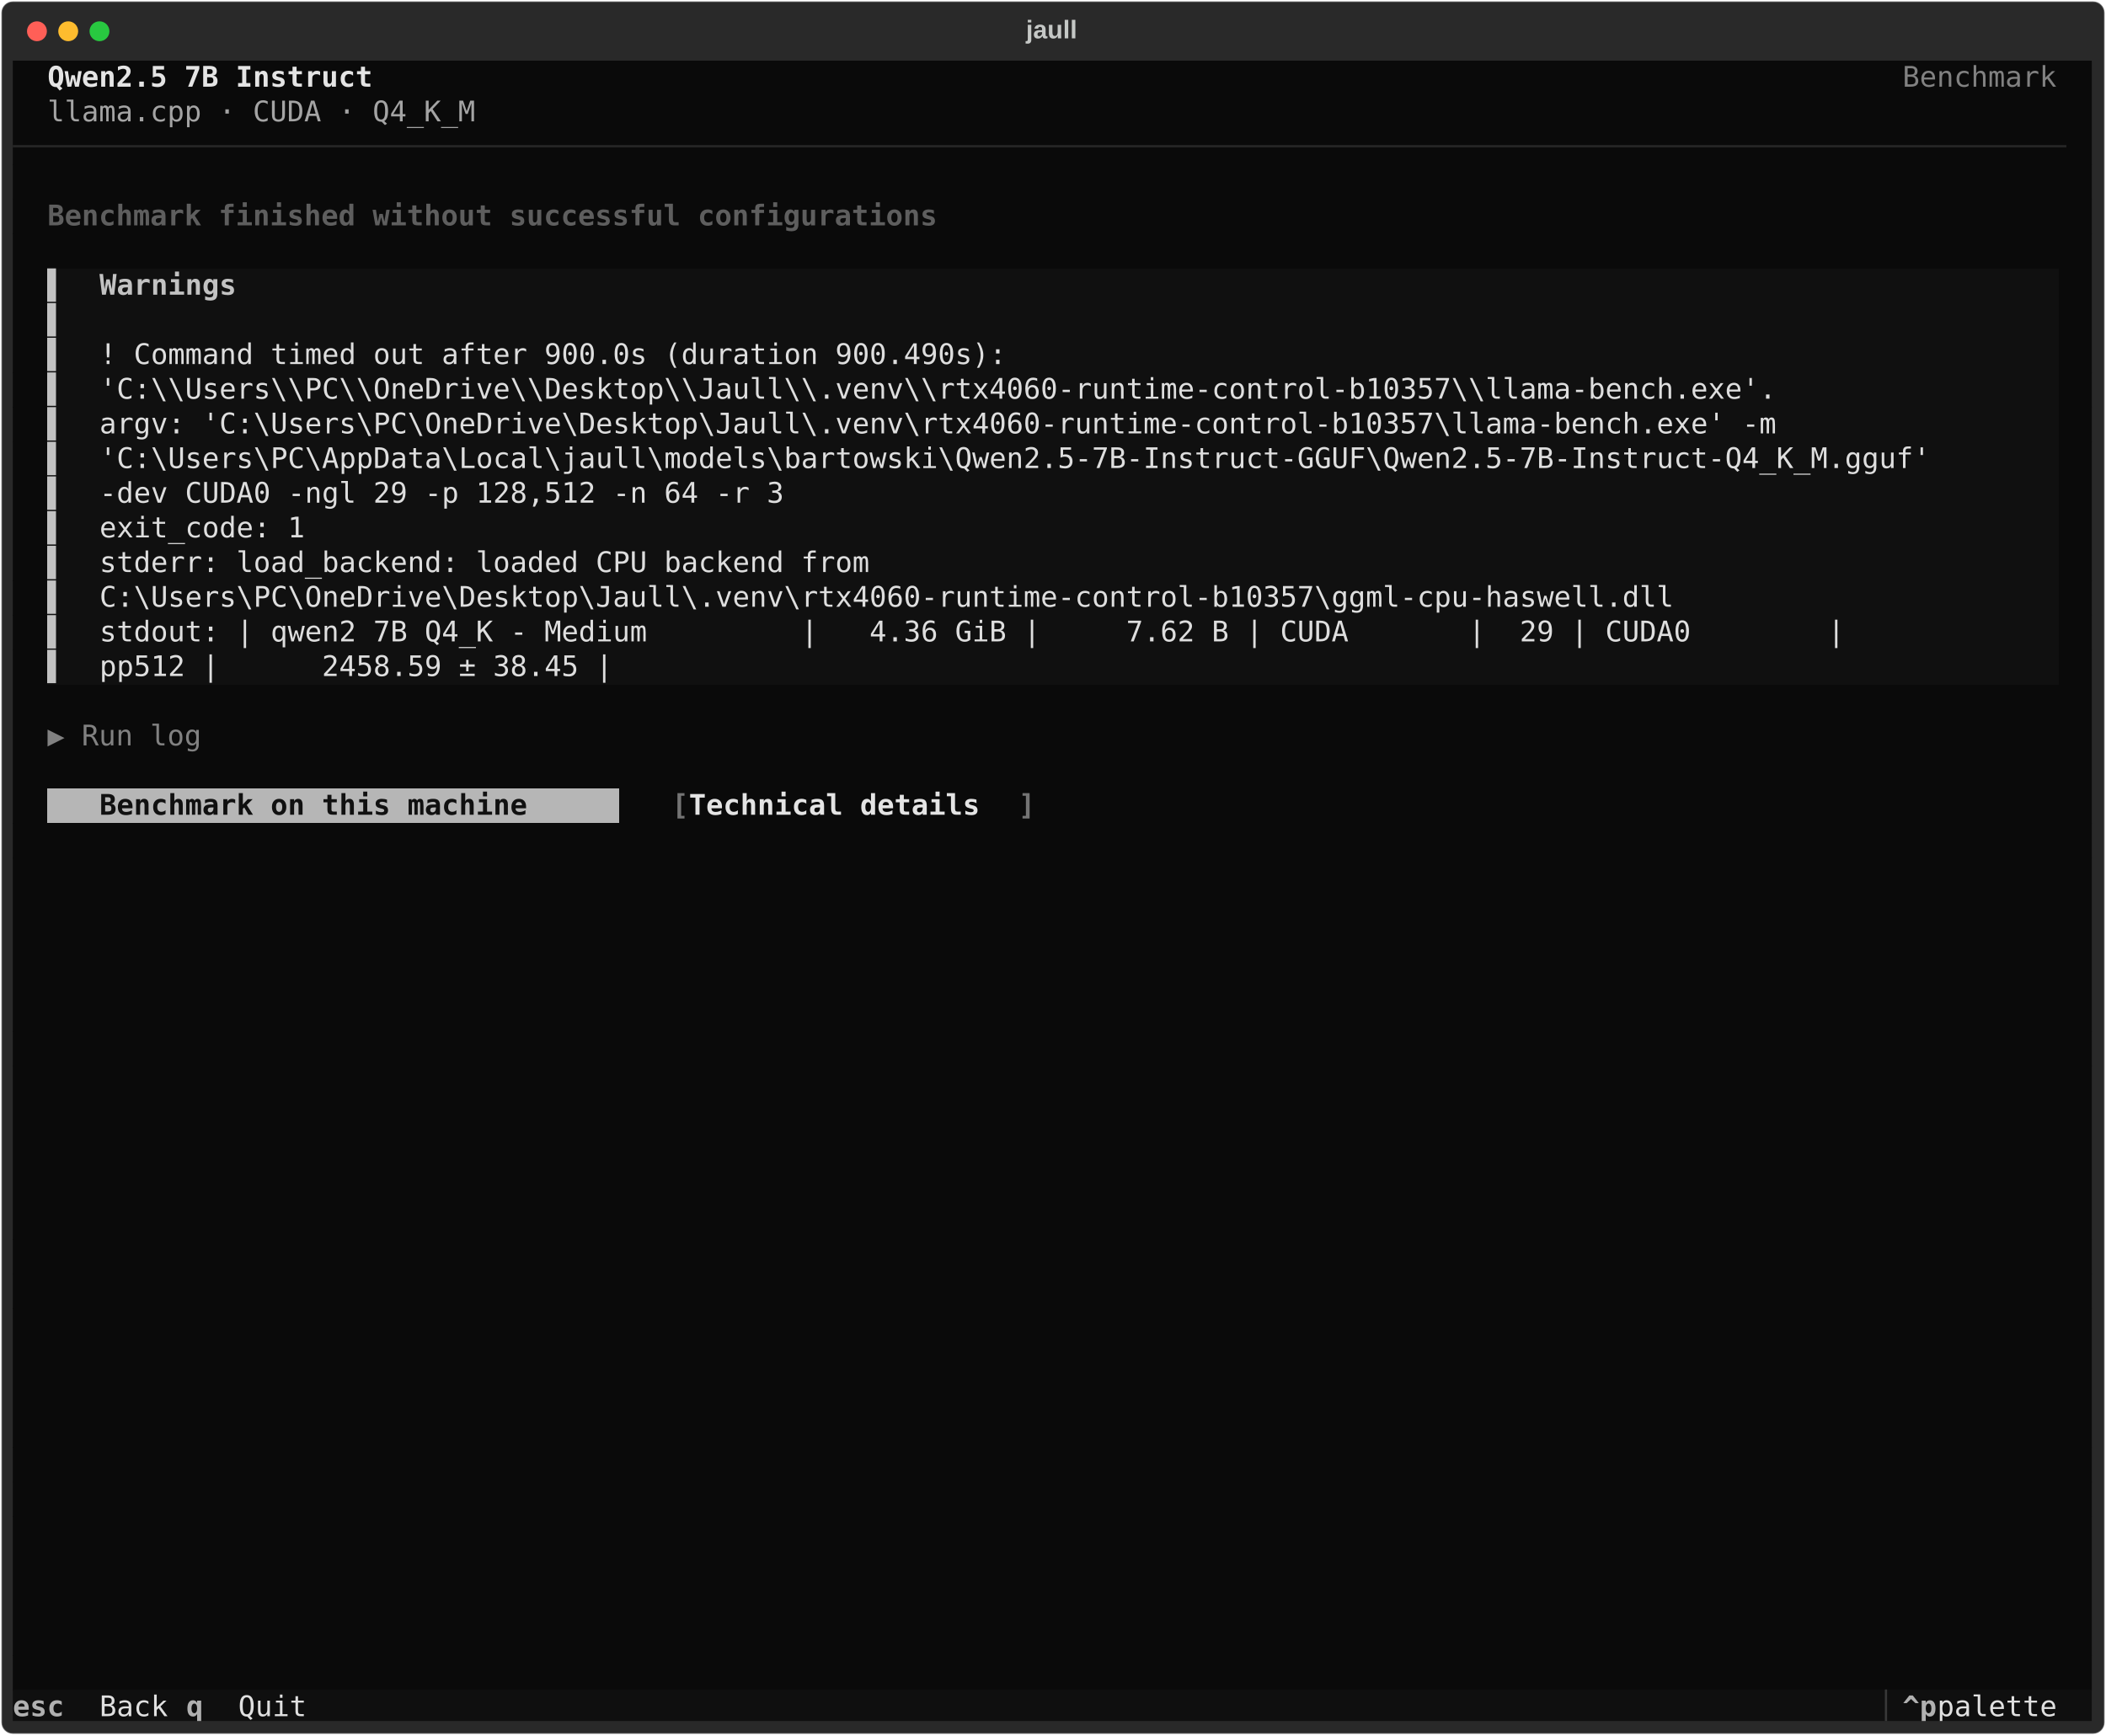
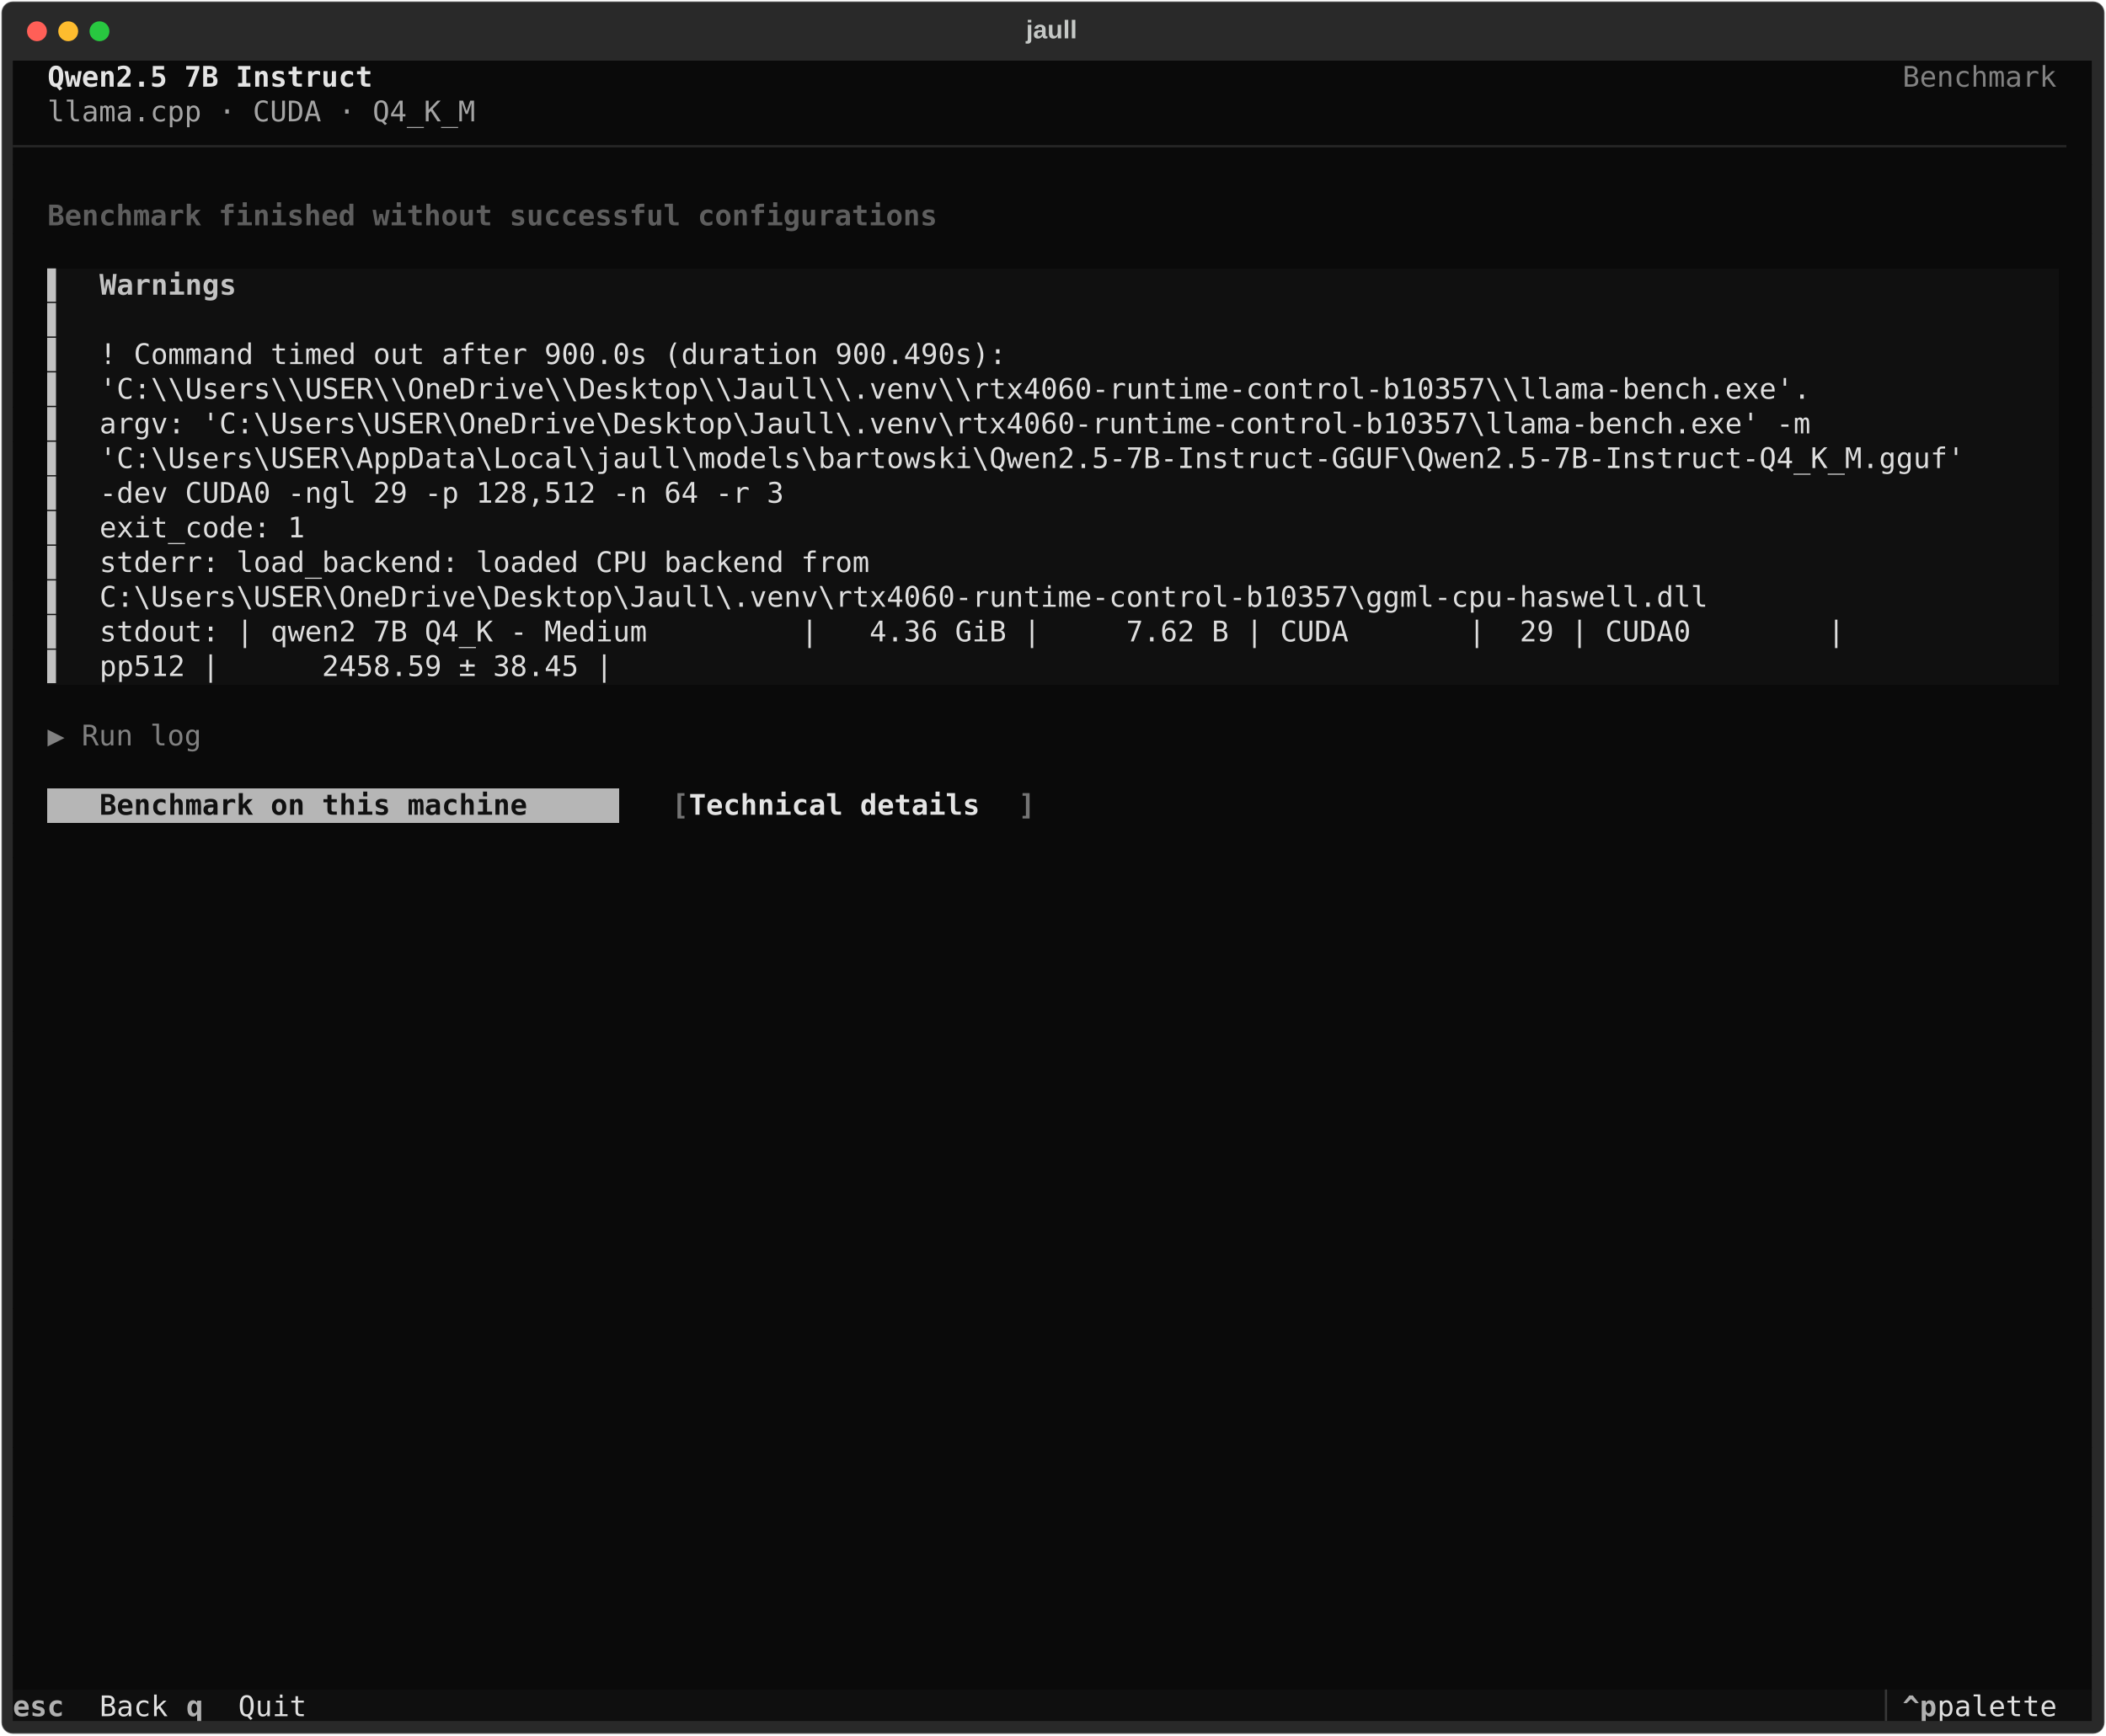
<svg xmlns="http://www.w3.org/2000/svg" class="rich-terminal" viewBox="0 0 1482 1221.2">
  <style>

    @font-face {
        font-family: "Fira Code";
        src: local("FiraCode-Regular"),
                url("https://cdnjs.cloudflare.com/ajax/libs/firacode/6.2.0/woff2/FiraCode-Regular.woff2") format("woff2"),
                url("https://cdnjs.cloudflare.com/ajax/libs/firacode/6.2.0/woff/FiraCode-Regular.woff") format("woff");
        font-style: normal;
        font-weight: 400;
    }
    @font-face {
        font-family: "Fira Code";
        src: local("FiraCode-Bold"),
                url("https://cdnjs.cloudflare.com/ajax/libs/firacode/6.2.0/woff2/FiraCode-Bold.woff2") format("woff2"),
                url("https://cdnjs.cloudflare.com/ajax/libs/firacode/6.2.0/woff/FiraCode-Bold.woff") format("woff");
        font-style: bold;
        font-weight: 700;
    }

    .terminal-1581935180-matrix {
        font-family: Fira Code, monospace;
        font-size: 20px;
        line-height: 24.4px;
        font-variant-east-asian: full-width;
    }

    .terminal-1581935180-title {
        font-size: 18px;
        font-weight: bold;
        font-family: arial;
    }

    .terminal-1581935180-r1 { fill: #c5c8c6 }
.terminal-1581935180-r2 { fill: #e4e4e4;font-weight: bold }
.terminal-1581935180-r3 { fill: #818181 }
.terminal-1581935180-r4 { fill: #a4a4a4 }
.terminal-1581935180-r5 { fill: #252525 }
.terminal-1581935180-r6 { fill: #5e5e5e;font-weight: bold }
.terminal-1581935180-r7 { fill: #c2c2c2 }
.terminal-1581935180-r8 { fill: #c2c2c2;font-weight: bold }
.terminal-1581935180-r9 { fill: #dedede }
.terminal-1581935180-r10 { fill: #101010;font-weight: bold }
.terminal-1581935180-r11 { fill: #747474;font-weight: bold }
.terminal-1581935180-r12 { fill: #b0b0b0;font-weight: bold }
.terminal-1581935180-r13 { fill: #e0e0e0 }
.terminal-1581935180-r14 { fill: #383838 }
    </style>
  <defs>
    <clipPath id="terminal-1581935180-clip-terminal">
      <rect x="0" y="0" width="1463.0" height="1170.2" />
    </clipPath>
    <clipPath id="terminal-1581935180-line-0">
      <rect x="0" y="1.5" width="1464" height="24.65" />
    </clipPath>
    <clipPath id="terminal-1581935180-line-1">
      <rect x="0" y="25.9" width="1464" height="24.65" />
    </clipPath>
    <clipPath id="terminal-1581935180-line-2">
      <rect x="0" y="50.3" width="1464" height="24.65" />
    </clipPath>
    <clipPath id="terminal-1581935180-line-3">
      <rect x="0" y="74.7" width="1464" height="24.65" />
    </clipPath>
    <clipPath id="terminal-1581935180-line-4">
      <rect x="0" y="99.1" width="1464" height="24.65" />
    </clipPath>
    <clipPath id="terminal-1581935180-line-5">
      <rect x="0" y="123.5" width="1464" height="24.65" />
    </clipPath>
    <clipPath id="terminal-1581935180-line-6">
      <rect x="0" y="147.9" width="1464" height="24.65" />
    </clipPath>
    <clipPath id="terminal-1581935180-line-7">
      <rect x="0" y="172.3" width="1464" height="24.65" />
    </clipPath>
    <clipPath id="terminal-1581935180-line-8">
      <rect x="0" y="196.7" width="1464" height="24.65" />
    </clipPath>
    <clipPath id="terminal-1581935180-line-9">
      <rect x="0" y="221.1" width="1464" height="24.65" />
    </clipPath>
    <clipPath id="terminal-1581935180-line-10">
      <rect x="0" y="245.5" width="1464" height="24.65" />
    </clipPath>
    <clipPath id="terminal-1581935180-line-11">
      <rect x="0" y="269.9" width="1464" height="24.65" />
    </clipPath>
    <clipPath id="terminal-1581935180-line-12">
      <rect x="0" y="294.3" width="1464" height="24.65" />
    </clipPath>
    <clipPath id="terminal-1581935180-line-13">
      <rect x="0" y="318.7" width="1464" height="24.65" />
    </clipPath>
    <clipPath id="terminal-1581935180-line-14">
      <rect x="0" y="343.1" width="1464" height="24.65" />
    </clipPath>
    <clipPath id="terminal-1581935180-line-15">
      <rect x="0" y="367.5" width="1464" height="24.65" />
    </clipPath>
    <clipPath id="terminal-1581935180-line-16">
      <rect x="0" y="391.9" width="1464" height="24.65" />
    </clipPath>
    <clipPath id="terminal-1581935180-line-17">
      <rect x="0" y="416.3" width="1464" height="24.65" />
    </clipPath>
    <clipPath id="terminal-1581935180-line-18">
      <rect x="0" y="440.7" width="1464" height="24.65" />
    </clipPath>
    <clipPath id="terminal-1581935180-line-19">
      <rect x="0" y="465.1" width="1464" height="24.65" />
    </clipPath>
    <clipPath id="terminal-1581935180-line-20">
      <rect x="0" y="489.5" width="1464" height="24.65" />
    </clipPath>
    <clipPath id="terminal-1581935180-line-21">
      <rect x="0" y="513.9" width="1464" height="24.65" />
    </clipPath>
    <clipPath id="terminal-1581935180-line-22">
      <rect x="0" y="538.3" width="1464" height="24.65" />
    </clipPath>
    <clipPath id="terminal-1581935180-line-23">
      <rect x="0" y="562.7" width="1464" height="24.65" />
    </clipPath>
    <clipPath id="terminal-1581935180-line-24">
      <rect x="0" y="587.1" width="1464" height="24.65" />
    </clipPath>
    <clipPath id="terminal-1581935180-line-25">
      <rect x="0" y="611.5" width="1464" height="24.65" />
    </clipPath>
    <clipPath id="terminal-1581935180-line-26">
      <rect x="0" y="635.9" width="1464" height="24.65" />
    </clipPath>
    <clipPath id="terminal-1581935180-line-27">
      <rect x="0" y="660.3" width="1464" height="24.65" />
    </clipPath>
    <clipPath id="terminal-1581935180-line-28">
      <rect x="0" y="684.7" width="1464" height="24.65" />
    </clipPath>
    <clipPath id="terminal-1581935180-line-29">
      <rect x="0" y="709.1" width="1464" height="24.65" />
    </clipPath>
    <clipPath id="terminal-1581935180-line-30">
      <rect x="0" y="733.5" width="1464" height="24.65" />
    </clipPath>
    <clipPath id="terminal-1581935180-line-31">
      <rect x="0" y="757.9" width="1464" height="24.65" />
    </clipPath>
    <clipPath id="terminal-1581935180-line-32">
      <rect x="0" y="782.3" width="1464" height="24.65" />
    </clipPath>
    <clipPath id="terminal-1581935180-line-33">
      <rect x="0" y="806.7" width="1464" height="24.65" />
    </clipPath>
    <clipPath id="terminal-1581935180-line-34">
      <rect x="0" y="831.1" width="1464" height="24.65" />
    </clipPath>
    <clipPath id="terminal-1581935180-line-35">
      <rect x="0" y="855.5" width="1464" height="24.65" />
    </clipPath>
    <clipPath id="terminal-1581935180-line-36">
      <rect x="0" y="879.9" width="1464" height="24.65" />
    </clipPath>
    <clipPath id="terminal-1581935180-line-37">
      <rect x="0" y="904.3" width="1464" height="24.65" />
    </clipPath>
    <clipPath id="terminal-1581935180-line-38">
      <rect x="0" y="928.7" width="1464" height="24.65" />
    </clipPath>
    <clipPath id="terminal-1581935180-line-39">
      <rect x="0" y="953.1" width="1464" height="24.65" />
    </clipPath>
    <clipPath id="terminal-1581935180-line-40">
      <rect x="0" y="977.5" width="1464" height="24.65" />
    </clipPath>
    <clipPath id="terminal-1581935180-line-41">
      <rect x="0" y="1001.9" width="1464" height="24.65" />
    </clipPath>
    <clipPath id="terminal-1581935180-line-42">
      <rect x="0" y="1026.3" width="1464" height="24.65" />
    </clipPath>
    <clipPath id="terminal-1581935180-line-43">
      <rect x="0" y="1050.7" width="1464" height="24.65" />
    </clipPath>
    <clipPath id="terminal-1581935180-line-44">
      <rect x="0" y="1075.1" width="1464" height="24.65" />
    </clipPath>
    <clipPath id="terminal-1581935180-line-45">
      <rect x="0" y="1099.5" width="1464" height="24.65" />
    </clipPath>
    <clipPath id="terminal-1581935180-line-46">
      <rect x="0" y="1123.9" width="1464" height="24.65" />
    </clipPath>
  </defs>
  <rect fill="#292929" stroke="rgba(255,255,255,0.35)" stroke-width="1" x="1" y="1" width="1480" height="1219.2" rx="8" />
  <text class="terminal-1581935180-title" fill="#c5c8c6" text-anchor="middle" x="740" y="27">jaull</text>
  <g transform="translate(26,22)">
    <circle cx="0" cy="0" r="7" fill="#ff5f57" />
    <circle cx="22" cy="0" r="7" fill="#febc2e" />
    <circle cx="44" cy="0" r="7" fill="#28c840" />
  </g>
  <g transform="translate(9, 41)" clip-path="url(#terminal-1581935180-clip-terminal)">
    <rect fill="#0a0a0a" x="0" y="1.5" width="24.4" height="24.65" shape-rendering="crispEdges" />
    <rect fill="#0a0a0a" x="24.4" y="1.5" width="231.8" height="24.65" shape-rendering="crispEdges" />
    <rect fill="#0a0a0a" x="256.2" y="1.5" width="1049.2" height="24.65" shape-rendering="crispEdges" />
    <rect fill="#0a0a0a" x="1305.4" y="1.5" width="24.4" height="24.65" shape-rendering="crispEdges" />
    <rect fill="#0a0a0a" x="1329.8" y="1.5" width="109.8" height="24.65" shape-rendering="crispEdges" />
    <rect fill="#0a0a0a" x="1439.6" y="1.5" width="24.4" height="24.65" shape-rendering="crispEdges" />
    <rect fill="#0a0a0a" x="0" y="25.9" width="24.4" height="24.65" shape-rendering="crispEdges" />
    <rect fill="#0a0a0a" x="24.4" y="25.9" width="305" height="24.65" shape-rendering="crispEdges" />
    <rect fill="#0a0a0a" x="329.4" y="25.9" width="1110.2" height="24.65" shape-rendering="crispEdges" />
    <rect fill="#0a0a0a" x="1439.6" y="25.9" width="24.4" height="24.65" shape-rendering="crispEdges" />
    <rect fill="#0a0a0a" x="0" y="50.3" width="1464" height="24.65" shape-rendering="crispEdges" />
    <rect fill="#0a0a0a" x="0" y="74.7" width="1464" height="24.65" shape-rendering="crispEdges" />
    <rect fill="#0a0a0a" x="0" y="99.1" width="24.4" height="24.65" shape-rendering="crispEdges" />
    <rect fill="#0a0a0a" x="24.4" y="99.1" width="634.4" height="24.65" shape-rendering="crispEdges" />
    <rect fill="#0a0a0a" x="658.8" y="99.1" width="780.8" height="24.65" shape-rendering="crispEdges" />
    <rect fill="#0a0a0a" x="1439.6" y="99.1" width="24.4" height="24.65" shape-rendering="crispEdges" />
    <rect fill="#0a0a0a" x="0" y="123.5" width="24.4" height="24.65" shape-rendering="crispEdges" />
    <rect fill="#0a0a0a" x="24.4" y="123.5" width="1415.2" height="24.65" shape-rendering="crispEdges" />
    <rect fill="#0a0a0a" x="1439.6" y="123.5" width="24.4" height="24.65" shape-rendering="crispEdges" />
    <rect fill="#0a0a0a" x="0" y="147.9" width="24.4" height="24.65" shape-rendering="crispEdges" />
    <rect fill="#101010" x="24.4" y="147.9" width="12.2" height="24.65" shape-rendering="crispEdges" />
    <rect fill="#101010" x="36.6" y="147.9" width="24.4" height="24.65" shape-rendering="crispEdges" />
    <rect fill="#101010" x="61" y="147.9" width="97.6" height="24.65" shape-rendering="crispEdges" />
    <rect fill="#101010" x="158.6" y="147.9" width="1256.6" height="24.65" shape-rendering="crispEdges" />
    <rect fill="#101010" x="1415.2" y="147.9" width="24.4" height="24.65" shape-rendering="crispEdges" />
    <rect fill="#0a0a0a" x="1439.6" y="147.9" width="24.4" height="24.65" shape-rendering="crispEdges" />
    <rect fill="#0a0a0a" x="0" y="172.3" width="24.4" height="24.65" shape-rendering="crispEdges" />
    <rect fill="#101010" x="24.4" y="172.3" width="12.2" height="24.65" shape-rendering="crispEdges" />
    <rect fill="#101010" x="36.6" y="172.3" width="24.4" height="24.65" shape-rendering="crispEdges" />
    <rect fill="#101010" x="61" y="172.3" width="1354.2" height="24.65" shape-rendering="crispEdges" />
    <rect fill="#101010" x="1415.2" y="172.3" width="24.4" height="24.65" shape-rendering="crispEdges" />
    <rect fill="#0a0a0a" x="1439.6" y="172.3" width="24.4" height="24.65" shape-rendering="crispEdges" />
    <rect fill="#0a0a0a" x="0" y="196.7" width="24.4" height="24.65" shape-rendering="crispEdges" />
    <rect fill="#101010" x="24.4" y="196.7" width="12.2" height="24.65" shape-rendering="crispEdges" />
    <rect fill="#101010" x="36.6" y="196.7" width="24.4" height="24.65" shape-rendering="crispEdges" />
    <rect fill="#101010" x="61" y="196.7" width="646.6" height="24.65" shape-rendering="crispEdges" />
    <rect fill="#101010" x="707.6" y="196.7" width="707.6" height="24.65" shape-rendering="crispEdges" />
    <rect fill="#101010" x="1415.2" y="196.7" width="24.4" height="24.65" shape-rendering="crispEdges" />
    <rect fill="#0a0a0a" x="1439.6" y="196.7" width="24.4" height="24.65" shape-rendering="crispEdges" />
    <rect fill="#0a0a0a" x="0" y="221.1" width="24.4" height="24.65" shape-rendering="crispEdges" />
    <rect fill="#101010" x="24.4" y="221.1" width="12.2" height="24.65" shape-rendering="crispEdges" />
    <rect fill="#101010" x="36.6" y="221.1" width="24.4" height="24.65" shape-rendering="crispEdges" />
    <rect fill="#101010" x="61" y="221.1" width="1195.6" height="24.65" shape-rendering="crispEdges" />
    <rect fill="#101010" x="1256.6" y="221.1" width="158.6" height="24.65" shape-rendering="crispEdges" />
    <rect fill="#101010" x="1415.2" y="221.1" width="24.4" height="24.65" shape-rendering="crispEdges" />
    <rect fill="#0a0a0a" x="1439.6" y="221.1" width="24.4" height="24.65" shape-rendering="crispEdges" />
    <rect fill="#0a0a0a" x="0" y="245.5" width="24.4" height="24.65" shape-rendering="crispEdges" />
    <rect fill="#101010" x="24.4" y="245.5" width="12.2" height="24.65" shape-rendering="crispEdges" />
    <rect fill="#101010" x="36.6" y="245.5" width="24.4" height="24.65" shape-rendering="crispEdges" />
    <rect fill="#101010" x="61" y="245.5" width="1195.6" height="24.65" shape-rendering="crispEdges" />
    <rect fill="#101010" x="1256.6" y="245.5" width="158.6" height="24.65" shape-rendering="crispEdges" />
    <rect fill="#101010" x="1415.2" y="245.5" width="24.4" height="24.65" shape-rendering="crispEdges" />
    <rect fill="#0a0a0a" x="1439.6" y="245.5" width="24.4" height="24.65" shape-rendering="crispEdges" />
    <rect fill="#0a0a0a" x="0" y="269.9" width="24.4" height="24.65" shape-rendering="crispEdges" />
    <rect fill="#101010" x="24.4" y="269.9" width="12.2" height="24.65" shape-rendering="crispEdges" />
    <rect fill="#101010" x="36.6" y="269.9" width="24.4" height="24.65" shape-rendering="crispEdges" />
    <rect fill="#101010" x="61" y="269.9" width="1305.4" height="24.65" shape-rendering="crispEdges" />
    <rect fill="#101010" x="1366.4" y="269.9" width="48.8" height="24.65" shape-rendering="crispEdges" />
    <rect fill="#101010" x="1415.2" y="269.9" width="24.4" height="24.65" shape-rendering="crispEdges" />
    <rect fill="#0a0a0a" x="1439.6" y="269.9" width="24.4" height="24.65" shape-rendering="crispEdges" />
    <rect fill="#0a0a0a" x="0" y="294.3" width="24.4" height="24.65" shape-rendering="crispEdges" />
    <rect fill="#101010" x="24.4" y="294.3" width="12.2" height="24.65" shape-rendering="crispEdges" />
    <rect fill="#101010" x="36.6" y="294.3" width="24.4" height="24.65" shape-rendering="crispEdges" />
    <rect fill="#101010" x="61" y="294.3" width="488" height="24.65" shape-rendering="crispEdges" />
    <rect fill="#101010" x="549" y="294.3" width="866.2" height="24.65" shape-rendering="crispEdges" />
    <rect fill="#101010" x="1415.2" y="294.3" width="24.4" height="24.65" shape-rendering="crispEdges" />
    <rect fill="#0a0a0a" x="1439.6" y="294.3" width="24.4" height="24.65" shape-rendering="crispEdges" />
    <rect fill="#0a0a0a" x="0" y="318.7" width="24.4" height="24.65" shape-rendering="crispEdges" />
    <rect fill="#101010" x="24.4" y="318.7" width="12.2" height="24.65" shape-rendering="crispEdges" />
    <rect fill="#101010" x="36.6" y="318.7" width="24.4" height="24.65" shape-rendering="crispEdges" />
    <rect fill="#101010" x="61" y="318.7" width="146.4" height="24.65" shape-rendering="crispEdges" />
    <rect fill="#101010" x="207.4" y="318.7" width="1207.8" height="24.65" shape-rendering="crispEdges" />
    <rect fill="#101010" x="1415.2" y="318.7" width="24.4" height="24.65" shape-rendering="crispEdges" />
    <rect fill="#0a0a0a" x="1439.6" y="318.7" width="24.4" height="24.65" shape-rendering="crispEdges" />
    <rect fill="#0a0a0a" x="0" y="343.1" width="24.4" height="24.65" shape-rendering="crispEdges" />
    <rect fill="#101010" x="24.4" y="343.1" width="12.2" height="24.65" shape-rendering="crispEdges" />
    <rect fill="#101010" x="36.6" y="343.1" width="24.4" height="24.65" shape-rendering="crispEdges" />
    <rect fill="#101010" x="61" y="343.1" width="549" height="24.65" shape-rendering="crispEdges" />
    <rect fill="#101010" x="610" y="343.1" width="805.2" height="24.65" shape-rendering="crispEdges" />
    <rect fill="#101010" x="1415.2" y="343.1" width="24.4" height="24.65" shape-rendering="crispEdges" />
    <rect fill="#0a0a0a" x="1439.6" y="343.1" width="24.4" height="24.65" shape-rendering="crispEdges" />
    <rect fill="#0a0a0a" x="0" y="367.5" width="24.4" height="24.65" shape-rendering="crispEdges" />
    <rect fill="#101010" x="24.4" y="367.5" width="12.2" height="24.65" shape-rendering="crispEdges" />
    <rect fill="#101010" x="36.6" y="367.5" width="24.4" height="24.65" shape-rendering="crispEdges" />
    <rect fill="#101010" x="61" y="367.5" width="1122.4" height="24.65" shape-rendering="crispEdges" />
    <rect fill="#101010" x="1183.4" y="367.5" width="231.8" height="24.65" shape-rendering="crispEdges" />
    <rect fill="#101010" x="1415.2" y="367.5" width="24.4" height="24.65" shape-rendering="crispEdges" />
    <rect fill="#0a0a0a" x="1439.6" y="367.5" width="24.4" height="24.65" shape-rendering="crispEdges" />
    <rect fill="#0a0a0a" x="0" y="391.9" width="24.4" height="24.65" shape-rendering="crispEdges" />
    <rect fill="#101010" x="24.4" y="391.9" width="12.2" height="24.65" shape-rendering="crispEdges" />
    <rect fill="#101010" x="36.6" y="391.9" width="24.4" height="24.65" shape-rendering="crispEdges" />
    <rect fill="#101010" x="61" y="391.9" width="1244.4" height="24.65" shape-rendering="crispEdges" />
    <rect fill="#101010" x="1305.4" y="391.9" width="109.8" height="24.65" shape-rendering="crispEdges" />
    <rect fill="#101010" x="1415.2" y="391.9" width="24.4" height="24.65" shape-rendering="crispEdges" />
    <rect fill="#0a0a0a" x="1439.6" y="391.9" width="24.4" height="24.65" shape-rendering="crispEdges" />
    <rect fill="#0a0a0a" x="0" y="416.3" width="24.4" height="24.65" shape-rendering="crispEdges" />
    <rect fill="#101010" x="24.4" y="416.3" width="12.2" height="24.65" shape-rendering="crispEdges" />
    <rect fill="#101010" x="36.6" y="416.3" width="24.4" height="24.65" shape-rendering="crispEdges" />
    <rect fill="#101010" x="61" y="416.3" width="366" height="24.65" shape-rendering="crispEdges" />
    <rect fill="#101010" x="427" y="416.3" width="988.2" height="24.65" shape-rendering="crispEdges" />
    <rect fill="#101010" x="1415.2" y="416.3" width="24.4" height="24.65" shape-rendering="crispEdges" />
    <rect fill="#0a0a0a" x="1439.6" y="416.3" width="24.4" height="24.65" shape-rendering="crispEdges" />
    <rect fill="#0a0a0a" x="0" y="440.7" width="24.4" height="24.65" shape-rendering="crispEdges" />
    <rect fill="#0a0a0a" x="24.4" y="440.7" width="1415.2" height="24.65" shape-rendering="crispEdges" />
    <rect fill="#0a0a0a" x="1439.6" y="440.7" width="24.4" height="24.65" shape-rendering="crispEdges" />
    <rect fill="#0a0a0a" x="0" y="465.1" width="24.4" height="24.65" shape-rendering="crispEdges" />
    <rect fill="#0a0a0a" x="24.4" y="465.1" width="109.8" height="24.65" shape-rendering="crispEdges" />
    <rect fill="#0a0a0a" x="134.2" y="465.1" width="1305.4" height="24.65" shape-rendering="crispEdges" />
    <rect fill="#0a0a0a" x="1439.6" y="465.1" width="24.4" height="24.65" shape-rendering="crispEdges" />
    <rect fill="#0a0a0a" x="0" y="489.5" width="24.4" height="24.65" shape-rendering="crispEdges" />
    <rect fill="#0a0a0a" x="24.4" y="489.5" width="1415.2" height="24.65" shape-rendering="crispEdges" />
    <rect fill="#0a0a0a" x="1439.6" y="489.5" width="24.4" height="24.65" shape-rendering="crispEdges" />
    <rect fill="#0a0a0a" x="0" y="513.9" width="24.4" height="24.65" shape-rendering="crispEdges" />
    <rect fill="#b6b6b6" x="24.4" y="513.9" width="36.6" height="24.65" shape-rendering="crispEdges" />
    <rect fill="#b6b6b6" x="61" y="513.9" width="329.4" height="24.65" shape-rendering="crispEdges" />
    <rect fill="#b6b6b6" x="390.4" y="513.9" width="36.6" height="24.65" shape-rendering="crispEdges" />
    <rect fill="#0a0a0a" x="427" y="513.9" width="12.2" height="24.65" shape-rendering="crispEdges" />
    <rect fill="#0a0a0a" x="439.2" y="513.9" width="12.2" height="24.65" shape-rendering="crispEdges" />
    <rect fill="#0a0a0a" x="451.4" y="513.9" width="12.2" height="24.65" shape-rendering="crispEdges" />
    <rect fill="#0a0a0a" x="463.6" y="513.9" width="12.2" height="24.65" shape-rendering="crispEdges" />
    <rect fill="#0a0a0a" x="475.8" y="513.9" width="231.8" height="24.65" shape-rendering="crispEdges" />
    <rect fill="#0a0a0a" x="707.6" y="513.9" width="12.2" height="24.65" shape-rendering="crispEdges" />
    <rect fill="#0a0a0a" x="719.8" y="513.9" width="12.2" height="24.65" shape-rendering="crispEdges" />
    <rect fill="#0a0a0a" x="732" y="513.9" width="12.2" height="24.65" shape-rendering="crispEdges" />
    <rect fill="#0a0a0a" x="744.2" y="513.9" width="695.4" height="24.65" shape-rendering="crispEdges" />
    <rect fill="#0a0a0a" x="1439.6" y="513.9" width="24.4" height="24.65" shape-rendering="crispEdges" />
    <rect fill="#0a0a0a" x="0" y="538.3" width="24.4" height="24.65" shape-rendering="crispEdges" />
    <rect fill="#0a0a0a" x="24.4" y="538.3" width="1415.2" height="24.65" shape-rendering="crispEdges" />
    <rect fill="#0a0a0a" x="1439.6" y="538.3" width="24.4" height="24.65" shape-rendering="crispEdges" />
    <rect fill="#0a0a0a" x="0" y="562.7" width="24.4" height="24.65" shape-rendering="crispEdges" />
    <rect fill="#0a0a0a" x="24.4" y="562.7" width="1415.2" height="24.65" shape-rendering="crispEdges" />
    <rect fill="#0a0a0a" x="1439.6" y="562.7" width="24.4" height="24.65" shape-rendering="crispEdges" />
    <rect fill="#0a0a0a" x="0" y="587.1" width="24.4" height="24.65" shape-rendering="crispEdges" />
    <rect fill="#0a0a0a" x="24.4" y="587.1" width="1415.2" height="24.65" shape-rendering="crispEdges" />
    <rect fill="#0a0a0a" x="1439.6" y="587.1" width="24.4" height="24.65" shape-rendering="crispEdges" />
    <rect fill="#0a0a0a" x="0" y="611.5" width="24.4" height="24.65" shape-rendering="crispEdges" />
    <rect fill="#0a0a0a" x="24.4" y="611.5" width="1415.2" height="24.65" shape-rendering="crispEdges" />
    <rect fill="#0a0a0a" x="1439.6" y="611.5" width="24.4" height="24.65" shape-rendering="crispEdges" />
    <rect fill="#0a0a0a" x="0" y="635.9" width="24.4" height="24.65" shape-rendering="crispEdges" />
    <rect fill="#0a0a0a" x="24.4" y="635.9" width="1415.2" height="24.65" shape-rendering="crispEdges" />
    <rect fill="#0a0a0a" x="1439.6" y="635.9" width="24.4" height="24.65" shape-rendering="crispEdges" />
    <rect fill="#0a0a0a" x="0" y="660.3" width="24.4" height="24.65" shape-rendering="crispEdges" />
    <rect fill="#0a0a0a" x="24.4" y="660.3" width="1415.2" height="24.65" shape-rendering="crispEdges" />
    <rect fill="#0a0a0a" x="1439.6" y="660.3" width="24.4" height="24.65" shape-rendering="crispEdges" />
    <rect fill="#0a0a0a" x="0" y="684.7" width="24.4" height="24.65" shape-rendering="crispEdges" />
    <rect fill="#0a0a0a" x="24.4" y="684.7" width="1415.2" height="24.65" shape-rendering="crispEdges" />
    <rect fill="#0a0a0a" x="1439.6" y="684.7" width="24.4" height="24.65" shape-rendering="crispEdges" />
    <rect fill="#0a0a0a" x="0" y="709.1" width="24.4" height="24.65" shape-rendering="crispEdges" />
    <rect fill="#0a0a0a" x="24.4" y="709.1" width="1415.2" height="24.65" shape-rendering="crispEdges" />
    <rect fill="#0a0a0a" x="1439.6" y="709.1" width="24.4" height="24.65" shape-rendering="crispEdges" />
    <rect fill="#0a0a0a" x="0" y="733.5" width="24.4" height="24.65" shape-rendering="crispEdges" />
    <rect fill="#0a0a0a" x="24.4" y="733.5" width="1415.2" height="24.65" shape-rendering="crispEdges" />
    <rect fill="#0a0a0a" x="1439.6" y="733.5" width="24.4" height="24.65" shape-rendering="crispEdges" />
    <rect fill="#0a0a0a" x="0" y="757.9" width="24.4" height="24.65" shape-rendering="crispEdges" />
    <rect fill="#0a0a0a" x="24.4" y="757.9" width="1415.2" height="24.65" shape-rendering="crispEdges" />
    <rect fill="#0a0a0a" x="1439.6" y="757.9" width="24.4" height="24.65" shape-rendering="crispEdges" />
    <rect fill="#0a0a0a" x="0" y="782.3" width="24.4" height="24.65" shape-rendering="crispEdges" />
    <rect fill="#0a0a0a" x="24.4" y="782.3" width="1415.2" height="24.65" shape-rendering="crispEdges" />
    <rect fill="#0a0a0a" x="1439.6" y="782.3" width="24.4" height="24.65" shape-rendering="crispEdges" />
    <rect fill="#0a0a0a" x="0" y="806.7" width="24.4" height="24.65" shape-rendering="crispEdges" />
    <rect fill="#0a0a0a" x="24.4" y="806.7" width="1415.2" height="24.65" shape-rendering="crispEdges" />
    <rect fill="#0a0a0a" x="1439.6" y="806.7" width="24.4" height="24.65" shape-rendering="crispEdges" />
    <rect fill="#0a0a0a" x="0" y="831.1" width="24.4" height="24.65" shape-rendering="crispEdges" />
    <rect fill="#0a0a0a" x="24.4" y="831.1" width="1415.2" height="24.65" shape-rendering="crispEdges" />
    <rect fill="#0a0a0a" x="1439.6" y="831.1" width="24.4" height="24.65" shape-rendering="crispEdges" />
    <rect fill="#0a0a0a" x="0" y="855.5" width="24.4" height="24.65" shape-rendering="crispEdges" />
    <rect fill="#0a0a0a" x="24.4" y="855.5" width="1415.2" height="24.65" shape-rendering="crispEdges" />
    <rect fill="#0a0a0a" x="1439.6" y="855.5" width="24.4" height="24.65" shape-rendering="crispEdges" />
    <rect fill="#0a0a0a" x="0" y="879.9" width="24.4" height="24.65" shape-rendering="crispEdges" />
    <rect fill="#0a0a0a" x="24.4" y="879.9" width="1415.2" height="24.65" shape-rendering="crispEdges" />
    <rect fill="#0a0a0a" x="1439.6" y="879.9" width="24.4" height="24.65" shape-rendering="crispEdges" />
    <rect fill="#0a0a0a" x="0" y="904.3" width="24.4" height="24.65" shape-rendering="crispEdges" />
    <rect fill="#0a0a0a" x="24.4" y="904.3" width="1415.2" height="24.65" shape-rendering="crispEdges" />
    <rect fill="#0a0a0a" x="1439.6" y="904.3" width="24.4" height="24.65" shape-rendering="crispEdges" />
    <rect fill="#0a0a0a" x="0" y="928.7" width="24.4" height="24.65" shape-rendering="crispEdges" />
    <rect fill="#0a0a0a" x="24.4" y="928.7" width="1415.2" height="24.65" shape-rendering="crispEdges" />
    <rect fill="#0a0a0a" x="1439.6" y="928.7" width="24.4" height="24.65" shape-rendering="crispEdges" />
    <rect fill="#0a0a0a" x="0" y="953.1" width="24.4" height="24.65" shape-rendering="crispEdges" />
    <rect fill="#0a0a0a" x="24.4" y="953.1" width="1415.2" height="24.65" shape-rendering="crispEdges" />
    <rect fill="#0a0a0a" x="1439.6" y="953.1" width="24.4" height="24.65" shape-rendering="crispEdges" />
    <rect fill="#0a0a0a" x="0" y="977.5" width="24.4" height="24.65" shape-rendering="crispEdges" />
    <rect fill="#0a0a0a" x="24.4" y="977.5" width="1415.2" height="24.65" shape-rendering="crispEdges" />
    <rect fill="#0a0a0a" x="1439.6" y="977.5" width="24.4" height="24.65" shape-rendering="crispEdges" />
    <rect fill="#0a0a0a" x="0" y="1001.9" width="24.4" height="24.65" shape-rendering="crispEdges" />
    <rect fill="#0a0a0a" x="24.4" y="1001.9" width="1415.2" height="24.65" shape-rendering="crispEdges" />
    <rect fill="#0a0a0a" x="1439.6" y="1001.9" width="24.4" height="24.65" shape-rendering="crispEdges" />
    <rect fill="#0a0a0a" x="0" y="1026.3" width="24.4" height="24.65" shape-rendering="crispEdges" />
    <rect fill="#0a0a0a" x="24.4" y="1026.3" width="1415.2" height="24.65" shape-rendering="crispEdges" />
    <rect fill="#0a0a0a" x="1439.6" y="1026.3" width="24.4" height="24.65" shape-rendering="crispEdges" />
    <rect fill="#0a0a0a" x="0" y="1050.7" width="24.4" height="24.65" shape-rendering="crispEdges" />
    <rect fill="#0a0a0a" x="24.4" y="1050.7" width="1415.2" height="24.65" shape-rendering="crispEdges" />
    <rect fill="#0a0a0a" x="1439.6" y="1050.7" width="24.4" height="24.65" shape-rendering="crispEdges" />
    <rect fill="#0a0a0a" x="0" y="1075.1" width="24.4" height="24.65" shape-rendering="crispEdges" />
    <rect fill="#0a0a0a" x="24.4" y="1075.1" width="1415.2" height="24.65" shape-rendering="crispEdges" />
    <rect fill="#0a0a0a" x="1439.6" y="1075.1" width="24.4" height="24.65" shape-rendering="crispEdges" />
    <rect fill="#0a0a0a" x="0" y="1099.5" width="24.4" height="24.65" shape-rendering="crispEdges" />
    <rect fill="#0a0a0a" x="24.4" y="1099.5" width="1415.2" height="24.65" shape-rendering="crispEdges" />
    <rect fill="#0a0a0a" x="1439.6" y="1099.5" width="24.4" height="24.65" shape-rendering="crispEdges" />
    <rect fill="#0a0a0a" x="0" y="1123.9" width="24.4" height="24.65" shape-rendering="crispEdges" />
    <rect fill="#0a0a0a" x="24.4" y="1123.9" width="1415.2" height="24.65" shape-rendering="crispEdges" />
    <rect fill="#0a0a0a" x="1439.6" y="1123.9" width="24.4" height="24.65" shape-rendering="crispEdges" />
    <rect fill="#0f0f0f" x="0" y="1148.3" width="61" height="24.65" shape-rendering="crispEdges" />
    <rect fill="#0f0f0f" x="61" y="1148.3" width="61" height="24.65" shape-rendering="crispEdges" />
    <rect fill="#0f0f0f" x="122" y="1148.3" width="36.6" height="24.65" shape-rendering="crispEdges" />
    <rect fill="#0f0f0f" x="158.6" y="1148.3" width="61" height="24.65" shape-rendering="crispEdges" />
    <rect fill="#0f0f0f" x="219.6" y="1148.3" width="1098" height="24.65" shape-rendering="crispEdges" />
    <rect fill="#0f0f0f" x="1317.6" y="1148.3" width="12.2" height="24.65" shape-rendering="crispEdges" />
    <rect fill="#0f0f0f" x="1329.8" y="1148.3" width="24.4" height="24.65" shape-rendering="crispEdges" />
    <rect fill="#0f0f0f" x="1354.2" y="1148.3" width="97.6" height="24.65" shape-rendering="crispEdges" />
    <rect fill="#0f0f0f" x="1451.8" y="1148.3" width="12.2" height="24.65" shape-rendering="crispEdges" />
    <g class="terminal-1581935180-matrix">
      <text class="terminal-1581935180-r2" x="24.4" y="20" textLength="231.8" clip-path="url(#terminal-1581935180-line-0)">Qwen2.5 7B Instruct</text>
      <text class="terminal-1581935180-r3" x="1329.8" y="20" textLength="109.8" clip-path="url(#terminal-1581935180-line-0)">Benchmark</text>
      <text class="terminal-1581935180-r1" x="1464" y="20" textLength="12.2" clip-path="url(#terminal-1581935180-line-0)">
</text>
      <text class="terminal-1581935180-r4" x="24.4" y="44.4" textLength="305" clip-path="url(#terminal-1581935180-line-1)">llama.cpp · CUDA · Q4_K_M</text>
      <text class="terminal-1581935180-r1" x="1464" y="44.4" textLength="12.2" clip-path="url(#terminal-1581935180-line-1)">
</text>
      <text class="terminal-1581935180-r5" x="0" y="68.8" textLength="1464" clip-path="url(#terminal-1581935180-line-2)">────────────────────────────────────────────────────────────────────────────────────────────────────────────────────────</text>
      <text class="terminal-1581935180-r1" x="1464" y="68.8" textLength="12.2" clip-path="url(#terminal-1581935180-line-2)">
</text>
      <text class="terminal-1581935180-r1" x="1464" y="93.2" textLength="12.2" clip-path="url(#terminal-1581935180-line-3)">
</text>
      <text class="terminal-1581935180-r6" x="24.4" y="117.6" textLength="634.4" clip-path="url(#terminal-1581935180-line-4)">Benchmark finished without successful configurations</text>
      <text class="terminal-1581935180-r1" x="1464" y="117.6" textLength="12.2" clip-path="url(#terminal-1581935180-line-4)">
</text>
      <text class="terminal-1581935180-r1" x="1464" y="142" textLength="12.2" clip-path="url(#terminal-1581935180-line-5)">
</text>
      <text class="terminal-1581935180-r7" x="24.4" y="166.4" textLength="12.2" clip-path="url(#terminal-1581935180-line-6)">▌</text>
      <text class="terminal-1581935180-r8" x="61" y="166.4" textLength="97.6" clip-path="url(#terminal-1581935180-line-6)">Warnings</text>
      <text class="terminal-1581935180-r1" x="1464" y="166.4" textLength="12.2" clip-path="url(#terminal-1581935180-line-6)">
</text>
      <text class="terminal-1581935180-r7" x="24.4" y="190.8" textLength="12.2" clip-path="url(#terminal-1581935180-line-7)">▌</text>
      <text class="terminal-1581935180-r1" x="1464" y="190.8" textLength="12.2" clip-path="url(#terminal-1581935180-line-7)">
</text>
      <text class="terminal-1581935180-r7" x="24.4" y="215.2" textLength="12.2" clip-path="url(#terminal-1581935180-line-8)">▌</text>
      <text class="terminal-1581935180-r9" x="61" y="215.2" textLength="646.6" clip-path="url(#terminal-1581935180-line-8)">! Command timed out after 900.0s (duration 900.490s):</text>
      <text class="terminal-1581935180-r1" x="1464" y="215.2" textLength="12.2" clip-path="url(#terminal-1581935180-line-8)">
</text>
      <text class="terminal-1581935180-r7" x="24.4" y="239.6" textLength="12.2" clip-path="url(#terminal-1581935180-line-9)">▌</text>
-       <text class="terminal-1581935180-r9" x="61" y="239.6" textLength="1195.6" clip-path="url(#terminal-1581935180-line-9)">'C:\\Users\\PC\\OneDrive\\Desktop\\Jaull\\.venv\\rtx4060-runtime-control-b10357\\llama-bench.exe'.</text>
+       <text class="terminal-1581935180-r9" x="61" y="239.6" textLength="1195.6" clip-path="url(#terminal-1581935180-line-9)">'C:\\Users\\USER\\OneDrive\\Desktop\\Jaull\\.venv\\rtx4060-runtime-control-b10357\\llama-bench.exe'.</text>
      <text class="terminal-1581935180-r1" x="1464" y="239.6" textLength="12.2" clip-path="url(#terminal-1581935180-line-9)">
</text>
      <text class="terminal-1581935180-r7" x="24.4" y="264" textLength="12.2" clip-path="url(#terminal-1581935180-line-10)">▌</text>
-       <text class="terminal-1581935180-r9" x="61" y="264" textLength="1195.6" clip-path="url(#terminal-1581935180-line-10)">argv: 'C:\Users\PC\OneDrive\Desktop\Jaull\.venv\rtx4060-runtime-control-b10357\llama-bench.exe' -m</text>
+       <text class="terminal-1581935180-r9" x="61" y="264" textLength="1195.6" clip-path="url(#terminal-1581935180-line-10)">argv: 'C:\Users\USER\OneDrive\Desktop\Jaull\.venv\rtx4060-runtime-control-b10357\llama-bench.exe' -m</text>
      <text class="terminal-1581935180-r1" x="1464" y="264" textLength="12.2" clip-path="url(#terminal-1581935180-line-10)">
</text>
      <text class="terminal-1581935180-r7" x="24.4" y="288.4" textLength="12.2" clip-path="url(#terminal-1581935180-line-11)">▌</text>
-       <text class="terminal-1581935180-r9" x="61" y="288.4" textLength="1305.4" clip-path="url(#terminal-1581935180-line-11)">'C:\Users\PC\AppData\Local\jaull\models\bartowski\Qwen2.5-7B-Instruct-GGUF\Qwen2.5-7B-Instruct-Q4_K_M.gguf'</text>
+       <text class="terminal-1581935180-r9" x="61" y="288.4" textLength="1305.4" clip-path="url(#terminal-1581935180-line-11)">'C:\Users\USER\AppData\Local\jaull\models\bartowski\Qwen2.5-7B-Instruct-GGUF\Qwen2.5-7B-Instruct-Q4_K_M.gguf'</text>
      <text class="terminal-1581935180-r1" x="1464" y="288.4" textLength="12.2" clip-path="url(#terminal-1581935180-line-11)">
</text>
      <text class="terminal-1581935180-r7" x="24.4" y="312.8" textLength="12.2" clip-path="url(#terminal-1581935180-line-12)">▌</text>
      <text class="terminal-1581935180-r9" x="61" y="312.8" textLength="488" clip-path="url(#terminal-1581935180-line-12)">-dev CUDA0 -ngl 29 -p 128,512 -n 64 -r 3</text>
      <text class="terminal-1581935180-r1" x="1464" y="312.8" textLength="12.2" clip-path="url(#terminal-1581935180-line-12)">
</text>
      <text class="terminal-1581935180-r7" x="24.4" y="337.2" textLength="12.2" clip-path="url(#terminal-1581935180-line-13)">▌</text>
      <text class="terminal-1581935180-r9" x="61" y="337.2" textLength="146.4" clip-path="url(#terminal-1581935180-line-13)">exit_code: 1</text>
      <text class="terminal-1581935180-r1" x="1464" y="337.2" textLength="12.2" clip-path="url(#terminal-1581935180-line-13)">
</text>
      <text class="terminal-1581935180-r7" x="24.4" y="361.6" textLength="12.2" clip-path="url(#terminal-1581935180-line-14)">▌</text>
      <text class="terminal-1581935180-r9" x="61" y="361.6" textLength="549" clip-path="url(#terminal-1581935180-line-14)">stderr: load_backend: loaded CPU backend from</text>
      <text class="terminal-1581935180-r1" x="1464" y="361.6" textLength="12.2" clip-path="url(#terminal-1581935180-line-14)">
</text>
      <text class="terminal-1581935180-r7" x="24.4" y="386" textLength="12.2" clip-path="url(#terminal-1581935180-line-15)">▌</text>
-       <text class="terminal-1581935180-r9" x="61" y="386" textLength="1122.4" clip-path="url(#terminal-1581935180-line-15)">C:\Users\PC\OneDrive\Desktop\Jaull\.venv\rtx4060-runtime-control-b10357\ggml-cpu-haswell.dll</text>
+       <text class="terminal-1581935180-r9" x="61" y="386" textLength="1122.4" clip-path="url(#terminal-1581935180-line-15)">C:\Users\USER\OneDrive\Desktop\Jaull\.venv\rtx4060-runtime-control-b10357\ggml-cpu-haswell.dll</text>
      <text class="terminal-1581935180-r1" x="1464" y="386" textLength="12.2" clip-path="url(#terminal-1581935180-line-15)">
</text>
      <text class="terminal-1581935180-r7" x="24.4" y="410.4" textLength="12.2" clip-path="url(#terminal-1581935180-line-16)">▌</text>
      <text class="terminal-1581935180-r9" x="61" y="410.4" textLength="1244.4" clip-path="url(#terminal-1581935180-line-16)">stdout: | qwen2 7B Q4_K - Medium         |   4.36 GiB |     7.62 B | CUDA       |  29 | CUDA0        |</text>
      <text class="terminal-1581935180-r1" x="1464" y="410.4" textLength="12.2" clip-path="url(#terminal-1581935180-line-16)">
</text>
      <text class="terminal-1581935180-r7" x="24.4" y="434.8" textLength="12.2" clip-path="url(#terminal-1581935180-line-17)">▌</text>
      <text class="terminal-1581935180-r9" x="61" y="434.8" textLength="366" clip-path="url(#terminal-1581935180-line-17)">pp512 |      2458.59 ± 38.45 |</text>
      <text class="terminal-1581935180-r1" x="1464" y="434.8" textLength="12.2" clip-path="url(#terminal-1581935180-line-17)">
</text>
      <text class="terminal-1581935180-r1" x="1464" y="459.2" textLength="12.2" clip-path="url(#terminal-1581935180-line-18)">
</text>
      <text class="terminal-1581935180-r3" x="24.4" y="483.6" textLength="109.8" clip-path="url(#terminal-1581935180-line-19)">▶ Run log</text>
      <text class="terminal-1581935180-r1" x="1464" y="483.6" textLength="12.2" clip-path="url(#terminal-1581935180-line-19)">
</text>
      <text class="terminal-1581935180-r1" x="1464" y="508" textLength="12.2" clip-path="url(#terminal-1581935180-line-20)">
</text>
      <text class="terminal-1581935180-r10" x="61" y="532.4" textLength="329.4" clip-path="url(#terminal-1581935180-line-21)"> Benchmark on this machine </text>
      <text class="terminal-1581935180-r11" x="463.6" y="532.4" textLength="12.2" clip-path="url(#terminal-1581935180-line-21)">[</text>
      <text class="terminal-1581935180-r2" x="475.8" y="532.4" textLength="231.8" clip-path="url(#terminal-1581935180-line-21)"> Technical details </text>
      <text class="terminal-1581935180-r11" x="707.6" y="532.4" textLength="12.2" clip-path="url(#terminal-1581935180-line-21)">]</text>
      <text class="terminal-1581935180-r1" x="1464" y="532.4" textLength="12.2" clip-path="url(#terminal-1581935180-line-21)">
</text>
      <text class="terminal-1581935180-r1" x="1464" y="556.8" textLength="12.2" clip-path="url(#terminal-1581935180-line-22)">
</text>
      <text class="terminal-1581935180-r1" x="1464" y="581.2" textLength="12.2" clip-path="url(#terminal-1581935180-line-23)">
</text>
      <text class="terminal-1581935180-r1" x="1464" y="605.6" textLength="12.2" clip-path="url(#terminal-1581935180-line-24)">
</text>
      <text class="terminal-1581935180-r1" x="1464" y="630" textLength="12.2" clip-path="url(#terminal-1581935180-line-25)">
</text>
      <text class="terminal-1581935180-r1" x="1464" y="654.4" textLength="12.2" clip-path="url(#terminal-1581935180-line-26)">
</text>
      <text class="terminal-1581935180-r1" x="1464" y="678.8" textLength="12.2" clip-path="url(#terminal-1581935180-line-27)">
</text>
      <text class="terminal-1581935180-r1" x="1464" y="703.2" textLength="12.2" clip-path="url(#terminal-1581935180-line-28)">
</text>
      <text class="terminal-1581935180-r1" x="1464" y="727.6" textLength="12.2" clip-path="url(#terminal-1581935180-line-29)">
</text>
      <text class="terminal-1581935180-r1" x="1464" y="752" textLength="12.2" clip-path="url(#terminal-1581935180-line-30)">
</text>
      <text class="terminal-1581935180-r1" x="1464" y="776.4" textLength="12.2" clip-path="url(#terminal-1581935180-line-31)">
</text>
      <text class="terminal-1581935180-r1" x="1464" y="800.8" textLength="12.2" clip-path="url(#terminal-1581935180-line-32)">
</text>
      <text class="terminal-1581935180-r1" x="1464" y="825.2" textLength="12.2" clip-path="url(#terminal-1581935180-line-33)">
</text>
      <text class="terminal-1581935180-r1" x="1464" y="849.6" textLength="12.2" clip-path="url(#terminal-1581935180-line-34)">
</text>
      <text class="terminal-1581935180-r1" x="1464" y="874" textLength="12.2" clip-path="url(#terminal-1581935180-line-35)">
</text>
      <text class="terminal-1581935180-r1" x="1464" y="898.4" textLength="12.2" clip-path="url(#terminal-1581935180-line-36)">
</text>
      <text class="terminal-1581935180-r1" x="1464" y="922.8" textLength="12.2" clip-path="url(#terminal-1581935180-line-37)">
</text>
      <text class="terminal-1581935180-r1" x="1464" y="947.2" textLength="12.2" clip-path="url(#terminal-1581935180-line-38)">
</text>
      <text class="terminal-1581935180-r1" x="1464" y="971.6" textLength="12.2" clip-path="url(#terminal-1581935180-line-39)">
</text>
      <text class="terminal-1581935180-r1" x="1464" y="996" textLength="12.2" clip-path="url(#terminal-1581935180-line-40)">
</text>
      <text class="terminal-1581935180-r1" x="1464" y="1020.4" textLength="12.2" clip-path="url(#terminal-1581935180-line-41)">
</text>
      <text class="terminal-1581935180-r1" x="1464" y="1044.8" textLength="12.2" clip-path="url(#terminal-1581935180-line-42)">
</text>
      <text class="terminal-1581935180-r1" x="1464" y="1069.2" textLength="12.2" clip-path="url(#terminal-1581935180-line-43)">
</text>
      <text class="terminal-1581935180-r1" x="1464" y="1093.6" textLength="12.2" clip-path="url(#terminal-1581935180-line-44)">
</text>
      <text class="terminal-1581935180-r1" x="1464" y="1118" textLength="12.2" clip-path="url(#terminal-1581935180-line-45)">
</text>
      <text class="terminal-1581935180-r1" x="1464" y="1142.4" textLength="12.2" clip-path="url(#terminal-1581935180-line-46)">
</text>
      <text class="terminal-1581935180-r12" x="0" y="1166.8" textLength="61" clip-path="url(#terminal-1581935180-line-47)"> esc </text>
      <text class="terminal-1581935180-r13" x="61" y="1166.8" textLength="61" clip-path="url(#terminal-1581935180-line-47)">Back </text>
      <text class="terminal-1581935180-r12" x="122" y="1166.8" textLength="36.6" clip-path="url(#terminal-1581935180-line-47)"> q </text>
      <text class="terminal-1581935180-r13" x="158.6" y="1166.8" textLength="61" clip-path="url(#terminal-1581935180-line-47)">Quit </text>
      <text class="terminal-1581935180-r14" x="1317.6" y="1166.8" textLength="12.2" clip-path="url(#terminal-1581935180-line-47)">▏</text>
      <text class="terminal-1581935180-r12" x="1329.8" y="1166.8" textLength="24.4" clip-path="url(#terminal-1581935180-line-47)">^p</text>
      <text class="terminal-1581935180-r13" x="1354.2" y="1166.8" textLength="97.6" clip-path="url(#terminal-1581935180-line-47)"> palette</text>
    </g>
  </g>
</svg>
